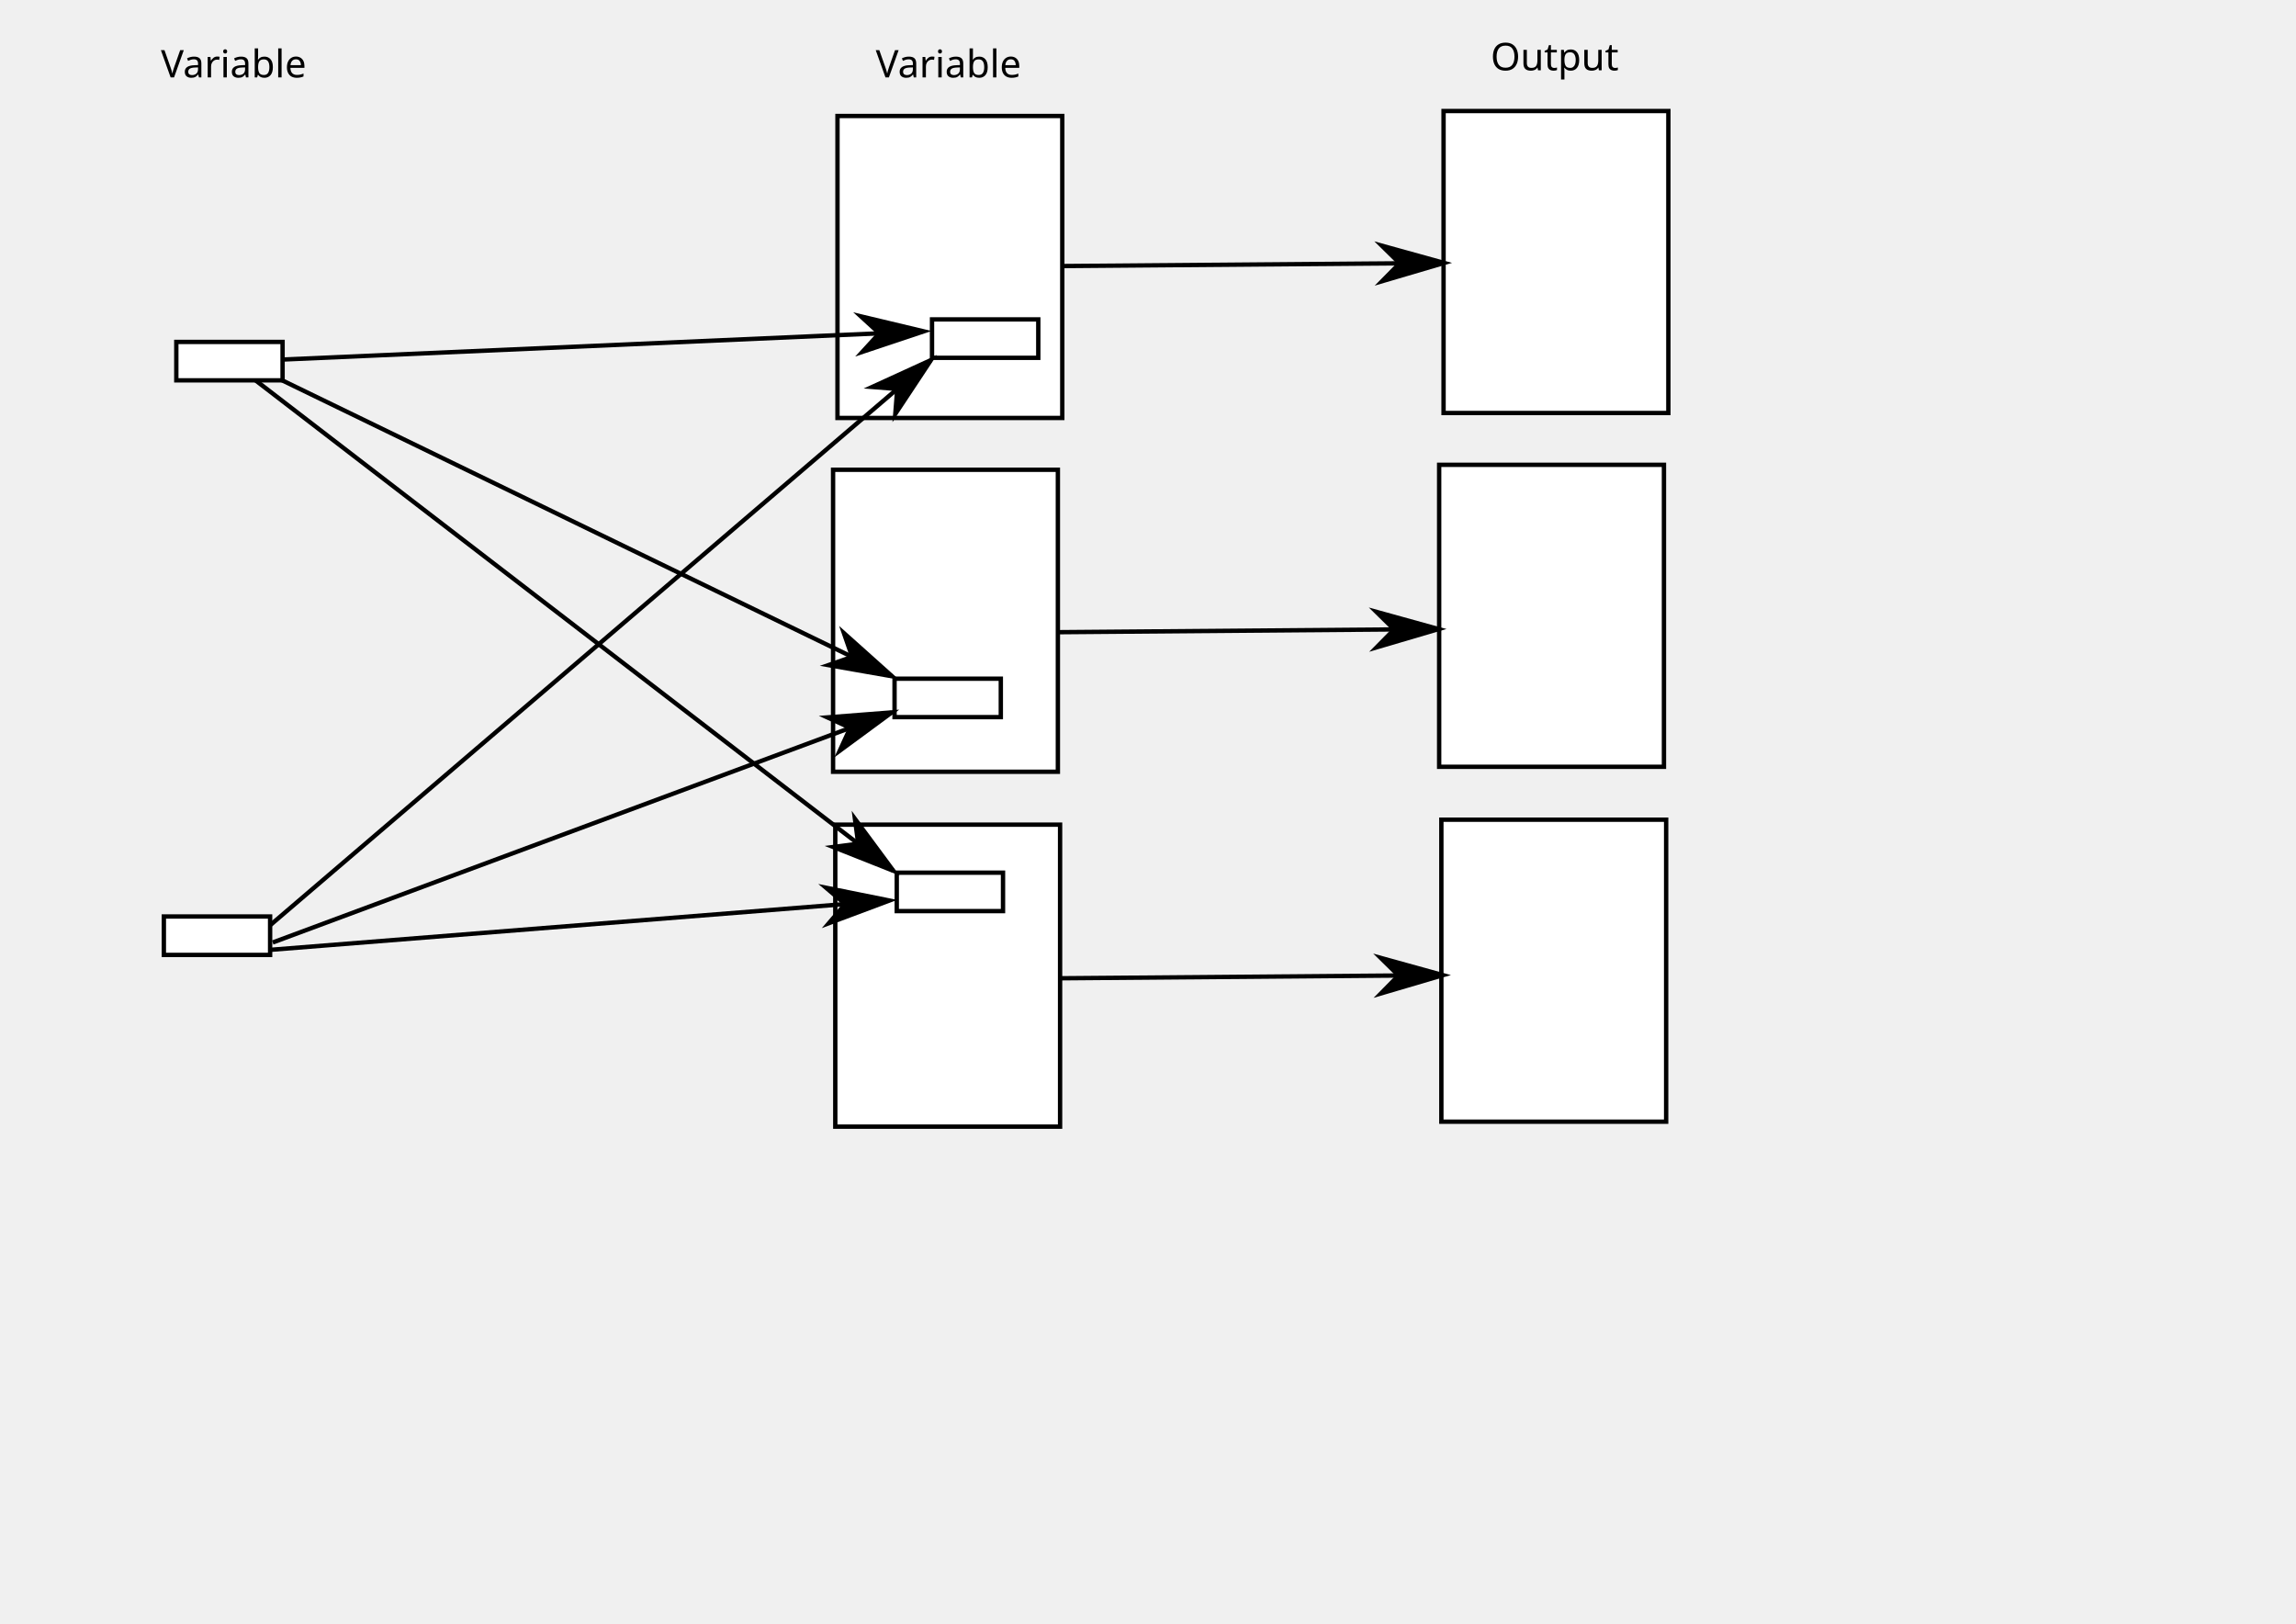
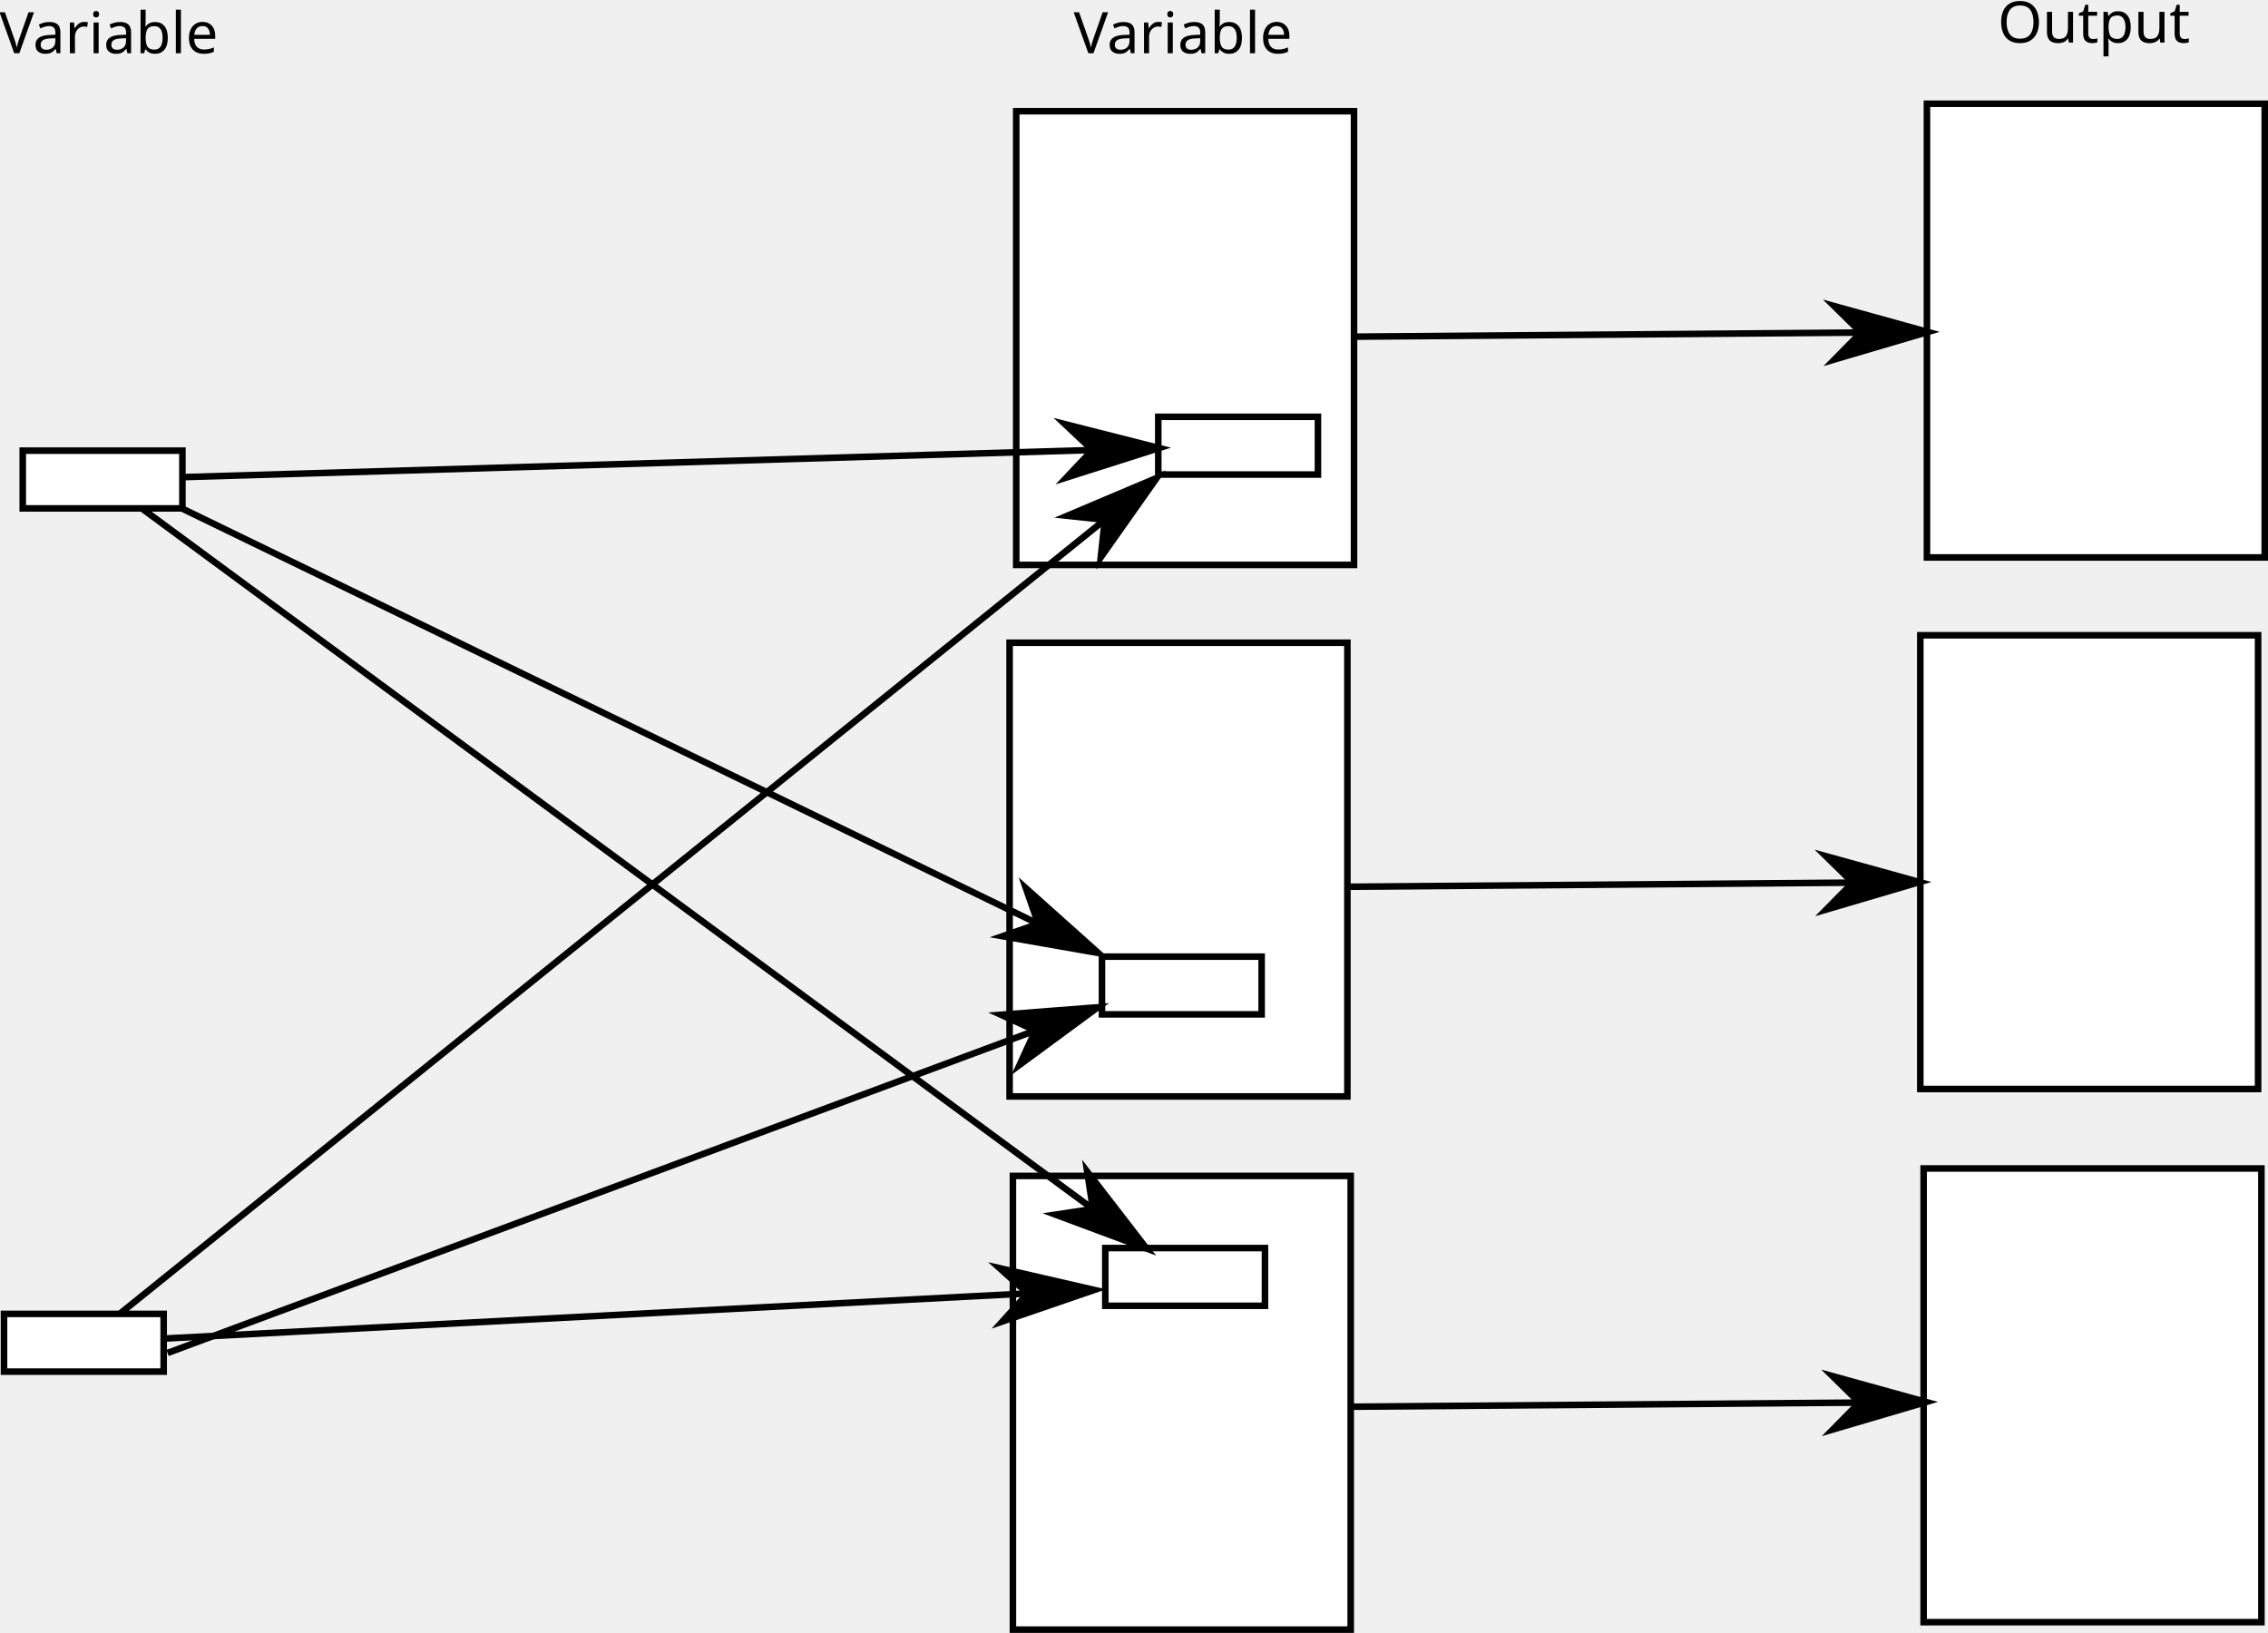
- <svg xmlns="http://www.w3.org/2000/svg" width="1052.362" height="744.094" id="svg2" version="1.1">
+ <svg xmlns="http://www.w3.org/2000/svg" width="691.808" height="498.073" id="svg2" version="1.1">
  <defs id="defs4">
-     <marker orient="auto" refY="0.0" refX="0.0" id="Arrow1Lend" style="overflow:visible;">
-       <path id="path3869" d="M 0.0,0.0 L 5.0,-5.0 L -12.5,0.0 L 5.0,5.0 L 0.0,0.0 z " style="fill-rule:evenodd;stroke:#000000;stroke-width:1.0pt;" transform="scale(0.8) rotate(180) translate(12.5,0)" />
+     <marker orient="auto" refY="0" refX="0" id="Arrow1Lend" style="overflow:visible">
+       <path id="path3869" d="M 0,0 5,-5 -12.5,0 5,5 0,0 Z" style="fill-rule:evenodd;stroke:#000000;stroke-width:1pt" transform="matrix(-0.8,0,0,-0.8,-10,0)" />
    </marker>
    <marker orient="auto" refY="0" refX="0" id="Arrow1Lend-5" style="overflow:visible">
-       <path id="path3869-5" d="M 0,0 5,-5 -12.5,0 5,5 0,0 z" style="fill-rule:evenodd;stroke:#000000;stroke-width:1pt" transform="matrix(-0.8,0,0,-0.8,-10,0)" />
+       <path id="path3869-5" d="M 0,0 5,-5 -12.5,0 5,5 0,0 Z" style="fill-rule:evenodd;stroke:#000000;stroke-width:1pt" transform="matrix(-0.8,0,0,-0.8,-10,0)" />
    </marker>
    <marker orient="auto" refY="0" refX="0" id="Arrow1Lend-7" style="overflow:visible">
-       <path id="path3869-1" d="M 0,0 5,-5 -12.5,0 5,5 0,0 z" style="fill-rule:evenodd;stroke:#000000;stroke-width:1pt" transform="matrix(-0.8,0,0,-0.8,-10,0)" />
+       <path id="path3869-1" d="M 0,0 5,-5 -12.5,0 5,5 0,0 Z" style="fill-rule:evenodd;stroke:#000000;stroke-width:1pt" transform="matrix(-0.8,0,0,-0.8,-10,0)" />
    </marker>
    <marker orient="auto" refY="0" refX="0" id="Arrow1Lend-7-2" style="overflow:visible">
-       <path id="path3869-1-7" d="M 0,0 5,-5 -12.5,0 5,5 0,0 z" style="fill-rule:evenodd;stroke:#000000;stroke-width:1pt" transform="matrix(-0.8,0,0,-0.8,-10,0)" />
+       <path id="path3869-1-7" d="M 0,0 5,-5 -12.5,0 5,5 0,0 Z" style="fill-rule:evenodd;stroke:#000000;stroke-width:1pt" transform="matrix(-0.8,0,0,-0.8,-10,0)" />
    </marker>
    <marker orient="auto" refY="0" refX="0" id="Arrow1Lend-7-1" style="overflow:visible">
-       <path id="path3869-1-4" d="M 0,0 5,-5 -12.5,0 5,5 0,0 z" style="fill-rule:evenodd;stroke:#000000;stroke-width:1pt" transform="matrix(-0.8,0,0,-0.8,-10,0)" />
+       <path id="path3869-1-4" d="M 0,0 5,-5 -12.5,0 5,5 0,0 Z" style="fill-rule:evenodd;stroke:#000000;stroke-width:1pt" transform="matrix(-0.8,0,0,-0.8,-10,0)" />
    </marker>
    <marker orient="auto" refY="0" refX="0" id="Arrow1Lend-7-4" style="overflow:visible">
      <path id="path3869-1-6" d="M 0,0 5,-5 -12.5,0 5,5 0,0 Z" style="fill-rule:evenodd;stroke:#000000;stroke-width:1pt" transform="matrix(-0.8,0,0,-0.8,-10,0)" />
    </marker>
    <marker orient="auto" refY="0" refX="0" id="marker3414" style="overflow:visible">
      <path id="path3416" d="M 0,0 5,-5 -12.5,0 5,5 0,0 Z" style="fill-rule:evenodd;stroke:#000000;stroke-width:1pt" transform="matrix(-0.8,0,0,-0.8,-10,0)" />
    </marker>
    <marker orient="auto" refY="0" refX="0" id="marker3418" style="overflow:visible">
      <path id="path3420" d="M 0,0 5,-5 -12.5,0 5,5 0,0 Z" style="fill-rule:evenodd;stroke:#000000;stroke-width:1pt" transform="matrix(-0.8,0,0,-0.8,-10,0)" />
    </marker>
    <marker orient="auto" refY="0" refX="0" id="Arrow1Lend-7-6" style="overflow:visible">
      <path id="path3869-1-70" d="M 0,0 5,-5 -12.5,0 5,5 0,0 Z" style="fill-rule:evenodd;stroke:#000000;stroke-width:1pt" transform="matrix(-0.8,0,0,-0.8,-10,0)" />
    </marker>
  </defs>
-   <g id="layer1" transform="translate(0,-308.2677)">
-     <rect style="fill:#ffffff;fill-opacity:1;stroke:#000000;stroke-width:2;stroke-miterlimit:4;stroke-opacity:1;stroke-dasharray:none" id="rect2985" width="103.036" height="138.391" x="383.858" y="361.418" />
-     <rect style="fill:#ffffff;fill-opacity:1;stroke:#000000;stroke-width:2;stroke-miterlimit:4;stroke-opacity:1;stroke-dasharray:none" id="rect2985-1" width="103.036" height="138.391" x="381.838" y="523.547" />
-     <rect style="fill:#ffffff;fill-opacity:1;stroke:#000000;stroke-width:2;stroke-miterlimit:4;stroke-opacity:1;stroke-dasharray:none" id="rect2985-7" width="103.036" height="138.391" x="382.848" y="686.182" />
-     <rect style="fill:#ffffff;fill-opacity:1;stroke:#000000;stroke-width:2;stroke-miterlimit:4;stroke-opacity:1;stroke-dasharray:none" id="rect2985-4" width="103.036" height="138.391" x="661.65" y="359.145" />
-     <rect style="fill:#ffffff;fill-opacity:1;stroke:#000000;stroke-width:2;stroke-miterlimit:4;stroke-opacity:1;stroke-dasharray:none" id="rect2985-1-0" width="103.036" height="138.391" x="659.63" y="521.275" />
-     <rect style="fill:#ffffff;fill-opacity:1;stroke:#000000;stroke-width:2;stroke-miterlimit:4;stroke-opacity:1;stroke-dasharray:none" id="rect2985-7-9" width="103.036" height="138.391" x="660.64" y="683.909" />
+   <g id="layer1" transform="translate(-73.87785,-327.5001)">
+     <rect style="fill:#ffffff;fill-opacity:1;stroke:#000000;stroke-width:2;stroke-miterlimit:4;stroke-dasharray:none;stroke-opacity:1" id="rect2985" width="103.036" height="138.391" x="383.858" y="361.418" />
+     <rect style="fill:#ffffff;fill-opacity:1;stroke:#000000;stroke-width:2;stroke-miterlimit:4;stroke-dasharray:none;stroke-opacity:1" id="rect2985-1" width="103.036" height="138.391" x="381.838" y="523.547" />
+     <rect style="fill:#ffffff;fill-opacity:1;stroke:#000000;stroke-width:2;stroke-miterlimit:4;stroke-dasharray:none;stroke-opacity:1" id="rect2985-7" width="103.036" height="138.391" x="382.848" y="686.182" />
+     <rect style="fill:#ffffff;fill-opacity:1;stroke:#000000;stroke-width:2;stroke-miterlimit:4;stroke-dasharray:none;stroke-opacity:1" id="rect2985-4" width="103.036" height="138.391" x="661.65" y="359.145" />
+     <rect style="fill:#ffffff;fill-opacity:1;stroke:#000000;stroke-width:2;stroke-miterlimit:4;stroke-dasharray:none;stroke-opacity:1" id="rect2985-1-0" width="103.036" height="138.391" x="659.63" y="521.275" />
+     <rect style="fill:#ffffff;fill-opacity:1;stroke:#000000;stroke-width:2;stroke-miterlimit:4;stroke-dasharray:none;stroke-opacity:1" id="rect2985-7-9" width="103.036" height="138.391" x="660.64" y="683.909" />
    <rect style="fill:#ffffff;fill-opacity:1;stroke:#000000;stroke-width:2;stroke-miterlimit:4;stroke-dasharray:none;stroke-opacity:1" id="rect2985-48" width="48.705" height="17.611" x="80.812" y="464.959" />
-     <rect style="fill:#ffffff;fill-opacity:1;stroke:#000000;stroke-width:2;stroke-miterlimit:4;stroke-opacity:1;stroke-dasharray:none" id="rect2985-48-8" width="48.705" height="17.611" x="427.186" y="454.638" />
-     <rect style="fill:#ffffff;fill-opacity:1;stroke:#000000;stroke-width:2;stroke-miterlimit:4;stroke-opacity:1;stroke-dasharray:none" id="rect2985-48-2" width="48.705" height="17.611" x="410.013" y="619.293" />
-     <rect style="fill:#ffffff;fill-opacity:1;stroke:#000000;stroke-width:2;stroke-miterlimit:4;stroke-opacity:1;stroke-dasharray:none" id="rect2985-48-4" width="48.705" height="17.611" x="411.023" y="708.186" />
-     <path style="fill:none;stroke:#000000;stroke-width:2;stroke-linecap:butt;stroke-linejoin:miter;stroke-miterlimit:4;stroke-dasharray:none;stroke-opacity:1;marker-start:none;marker-end:url(#Arrow1Lend-7)" d="M 129.517,164.771 423.145,151.861" id="path4364" transform="translate(0,308.2677)" />
+     <rect style="fill:#ffffff;fill-opacity:1;stroke:#000000;stroke-width:2;stroke-miterlimit:4;stroke-dasharray:none;stroke-opacity:1" id="rect2985-48-8" width="48.705" height="17.611" x="427.186" y="454.638" />
+     <rect style="fill:#ffffff;fill-opacity:1;stroke:#000000;stroke-width:2;stroke-miterlimit:4;stroke-dasharray:none;stroke-opacity:1" id="rect2985-48-2" width="48.705" height="17.611" x="410.013" y="619.293" />
+     <rect style="fill:#ffffff;fill-opacity:1;stroke:#000000;stroke-width:2;stroke-miterlimit:4;stroke-dasharray:none;stroke-opacity:1" id="rect2985-48-4" width="48.705" height="17.611" x="411.023" y="708.186" />
+     <path style="fill:none;stroke:#000000;stroke-width:2;stroke-linecap:butt;stroke-linejoin:miter;stroke-miterlimit:4;stroke-dasharray:none;stroke-opacity:1;marker-start:none;marker-end:url(#Arrow1Lend-7)" d="m 129.517,164.771 297.669,-8.87" id="path4364" transform="translate(0,308.2677)" />
    <path style="fill:none;stroke:#000000;stroke-width:1px;stroke-linecap:butt;stroke-linejoin:miter;stroke-opacity:1" d="m 105.165,165.496 0,0" id="path4926" transform="translate(0,308.2677)" />
-     <path style="fill:none;stroke:#000000;stroke-width:2;stroke-linecap:butt;stroke-linejoin:miter;stroke-miterlimit:4;stroke-dasharray:none;stroke-opacity:1;marker-end:url(#Arrow1Lend-7)" d="M 117.119,174.302 409.279,398.908" id="path4928" transform="translate(0,308.2677)" />
+     <path style="fill:none;stroke:#000000;stroke-width:2;stroke-linecap:butt;stroke-linejoin:miter;stroke-miterlimit:4;stroke-dasharray:none;stroke-opacity:1;marker-end:url(#Arrow1Lend-7)" d="M 117.119,174.302 423.421,399.918" id="path4928" transform="translate(0,308.2677)" />
    <path style="fill:none;stroke:#000000;stroke-width:2;stroke-linecap:butt;stroke-linejoin:miter;stroke-miterlimit:4;stroke-dasharray:none;stroke-opacity:1;marker-end:url(#Arrow1Lend-7)" d="m 486.894,121.924 174.756,-1.43" id="path5116" transform="translate(0,308.2677)" />
    <path style="fill:none;stroke:#000000;stroke-width:2;stroke-linecap:butt;stroke-linejoin:miter;stroke-miterlimit:4;stroke-dasharray:none;stroke-opacity:1;marker-end:url(#Arrow1Lend-7)" d="M 484.368,597.984 659.125,596.554" id="path5116-6" />
    <path style="fill:none;stroke:#000000;stroke-width:2;stroke-linecap:butt;stroke-linejoin:miter;stroke-miterlimit:4;stroke-dasharray:none;stroke-opacity:1;marker-end:url(#Arrow1Lend-7)" d="m 486.388,756.578 174.756,-1.43" id="path5116-2" />
    <text xml:space="preserve" style="font-style:normal;font-weight:normal;font-size:40px;line-height:125%;font-family:Sans;letter-spacing:0px;word-spacing:0px;fill:#000000;fill-opacity:1;stroke:none;stroke-width:1px;stroke-linecap:butt;stroke-linejoin:miter;stroke-opacity:1" x="73.741" y="343.744" id="text3360">
      <tspan id="tspan3362" x="73.741" y="343.744" style="font-style:normal;font-variant:normal;font-weight:normal;font-stretch:normal;font-size:17.5px;line-height:125%;font-family:Sans;-inkscape-font-specification:'Sans, Normal';text-align:start;writing-mode:lr-tb;text-anchor:start">Variable</tspan>
    </text>
    <text xml:space="preserve" style="font-style:normal;font-variant:normal;font-weight:normal;font-stretch:normal;font-size:17.5px;line-height:125%;font-family:Sans;-inkscape-font-specification:'Sans, Normal';text-align:start;letter-spacing:0px;word-spacing:0px;writing-mode:lr-tb;text-anchor:start;fill:#000000;fill-opacity:1;stroke:none;stroke-width:1px;stroke-linecap:butt;stroke-linejoin:miter;stroke-opacity:1" x="401.385" y="343.744" id="text3360-8">
      <tspan id="tspan3382" x="401.385" y="343.744">Variable</tspan>
    </text>
    <text xml:space="preserve" style="font-style:normal;font-variant:normal;font-weight:normal;font-stretch:normal;font-size:17.5px;line-height:125%;font-family:Sans;-inkscape-font-specification:'Sans, Normal';text-align:start;letter-spacing:0px;word-spacing:0px;writing-mode:lr-tb;text-anchor:start;fill:#000000;fill-opacity:1;stroke:none;stroke-width:1px;stroke-linecap:butt;stroke-linejoin:miter;stroke-opacity:1" x="683.217" y="340.488" id="text3360-9">
      <tspan id="tspan3392" x="683.217" y="340.488">Output</tspan>
    </text>
    <rect style="fill:#ffffff;fill-opacity:1;stroke:#000000;stroke-width:2;stroke-miterlimit:4;stroke-dasharray:none;stroke-opacity:1" id="rect2985-48-1" width="48.705" height="17.611" x="75.099" y="728.264" />
-     <path style="fill:none;stroke:#000000;stroke-width:2;stroke-linecap:butt;stroke-linejoin:miter;stroke-miterlimit:4;stroke-dasharray:none;stroke-opacity:1;marker-start:none;marker-end:url(#Arrow1Lend-7-4)" d="M 123.803,732.283 426.523,473.44" id="path4364-6" />
+     <path style="fill:none;stroke:#000000;stroke-width:2;stroke-linecap:butt;stroke-linejoin:miter;stroke-miterlimit:4;stroke-dasharray:none;stroke-opacity:1;marker-start:none;marker-end:url(#Arrow1Lend-7-4)" d="M 110.376,728.264 426.523,473.44" id="path4364-6" />
    <path style="fill:none;stroke:#000000;stroke-width:2;stroke-linecap:butt;stroke-linejoin:miter;stroke-miterlimit:4;stroke-dasharray:none;stroke-opacity:1;marker-end:url(#Arrow1Lend-7-4)" d="M 124.998,740.182 408.53,634.825" id="path4738-2" />
    <path style="fill:none;stroke:#000000;stroke-width:1px;stroke-linecap:butt;stroke-linejoin:miter;stroke-opacity:1" d="m 99.451,737.069 0,0" id="path4926-4" />
-     <path style="fill:none;stroke:#000000;stroke-width:2;stroke-linecap:butt;stroke-linejoin:miter;stroke-miterlimit:4;stroke-dasharray:none;stroke-opacity:1;marker-end:url(#Arrow1Lend-7-4)" d="M 123.803,743.552 407.419,720.974" id="path4928-9" />
+     <path style="fill:none;stroke:#000000;stroke-width:2;stroke-linecap:butt;stroke-linejoin:miter;stroke-miterlimit:4;stroke-dasharray:none;stroke-opacity:1;marker-end:url(#Arrow1Lend-7-4)" d="M 123.803,735.797 407.419,720.974" id="path4928-9" />
    <path style="fill:none;stroke:#000000;stroke-width:2;stroke-linecap:butt;stroke-linejoin:miter;stroke-miterlimit:4;stroke-dasharray:none;stroke-opacity:1;marker-start:none;marker-end:url(#Arrow1Lend-7-6)" d="m 129.173,482.488 279.486,135.582" id="path4364-69" />
  </g>
</svg>
